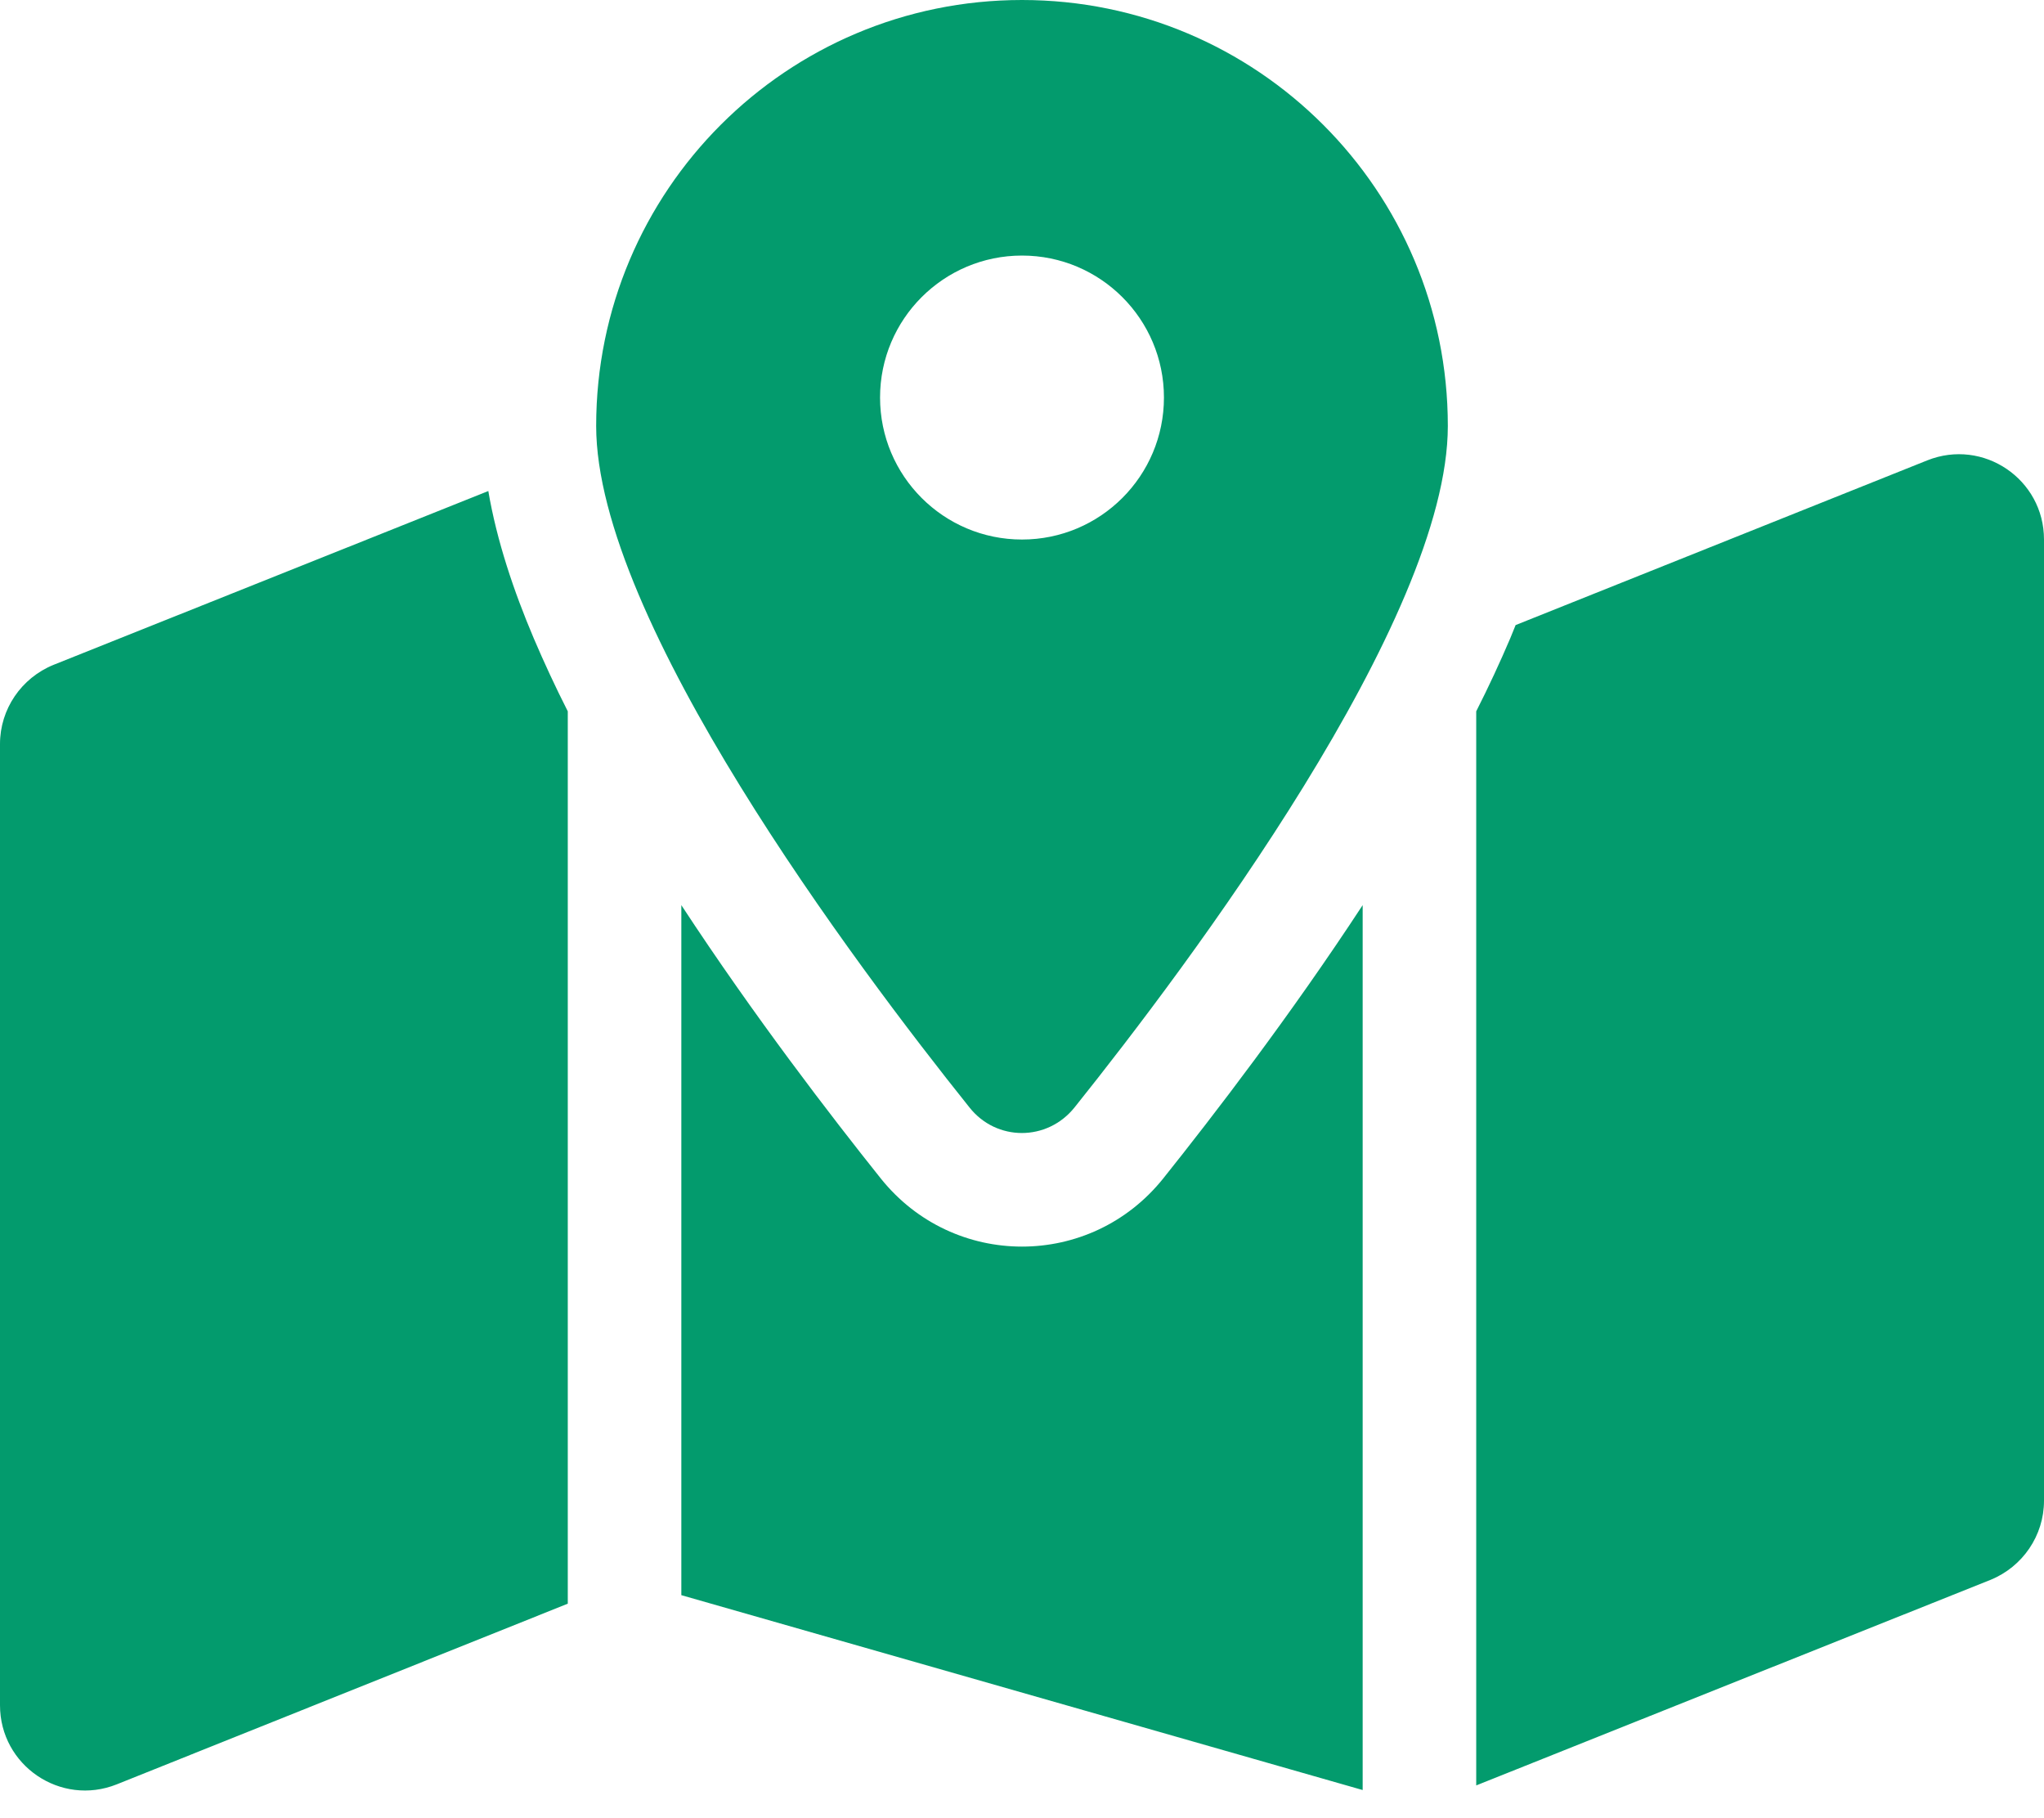
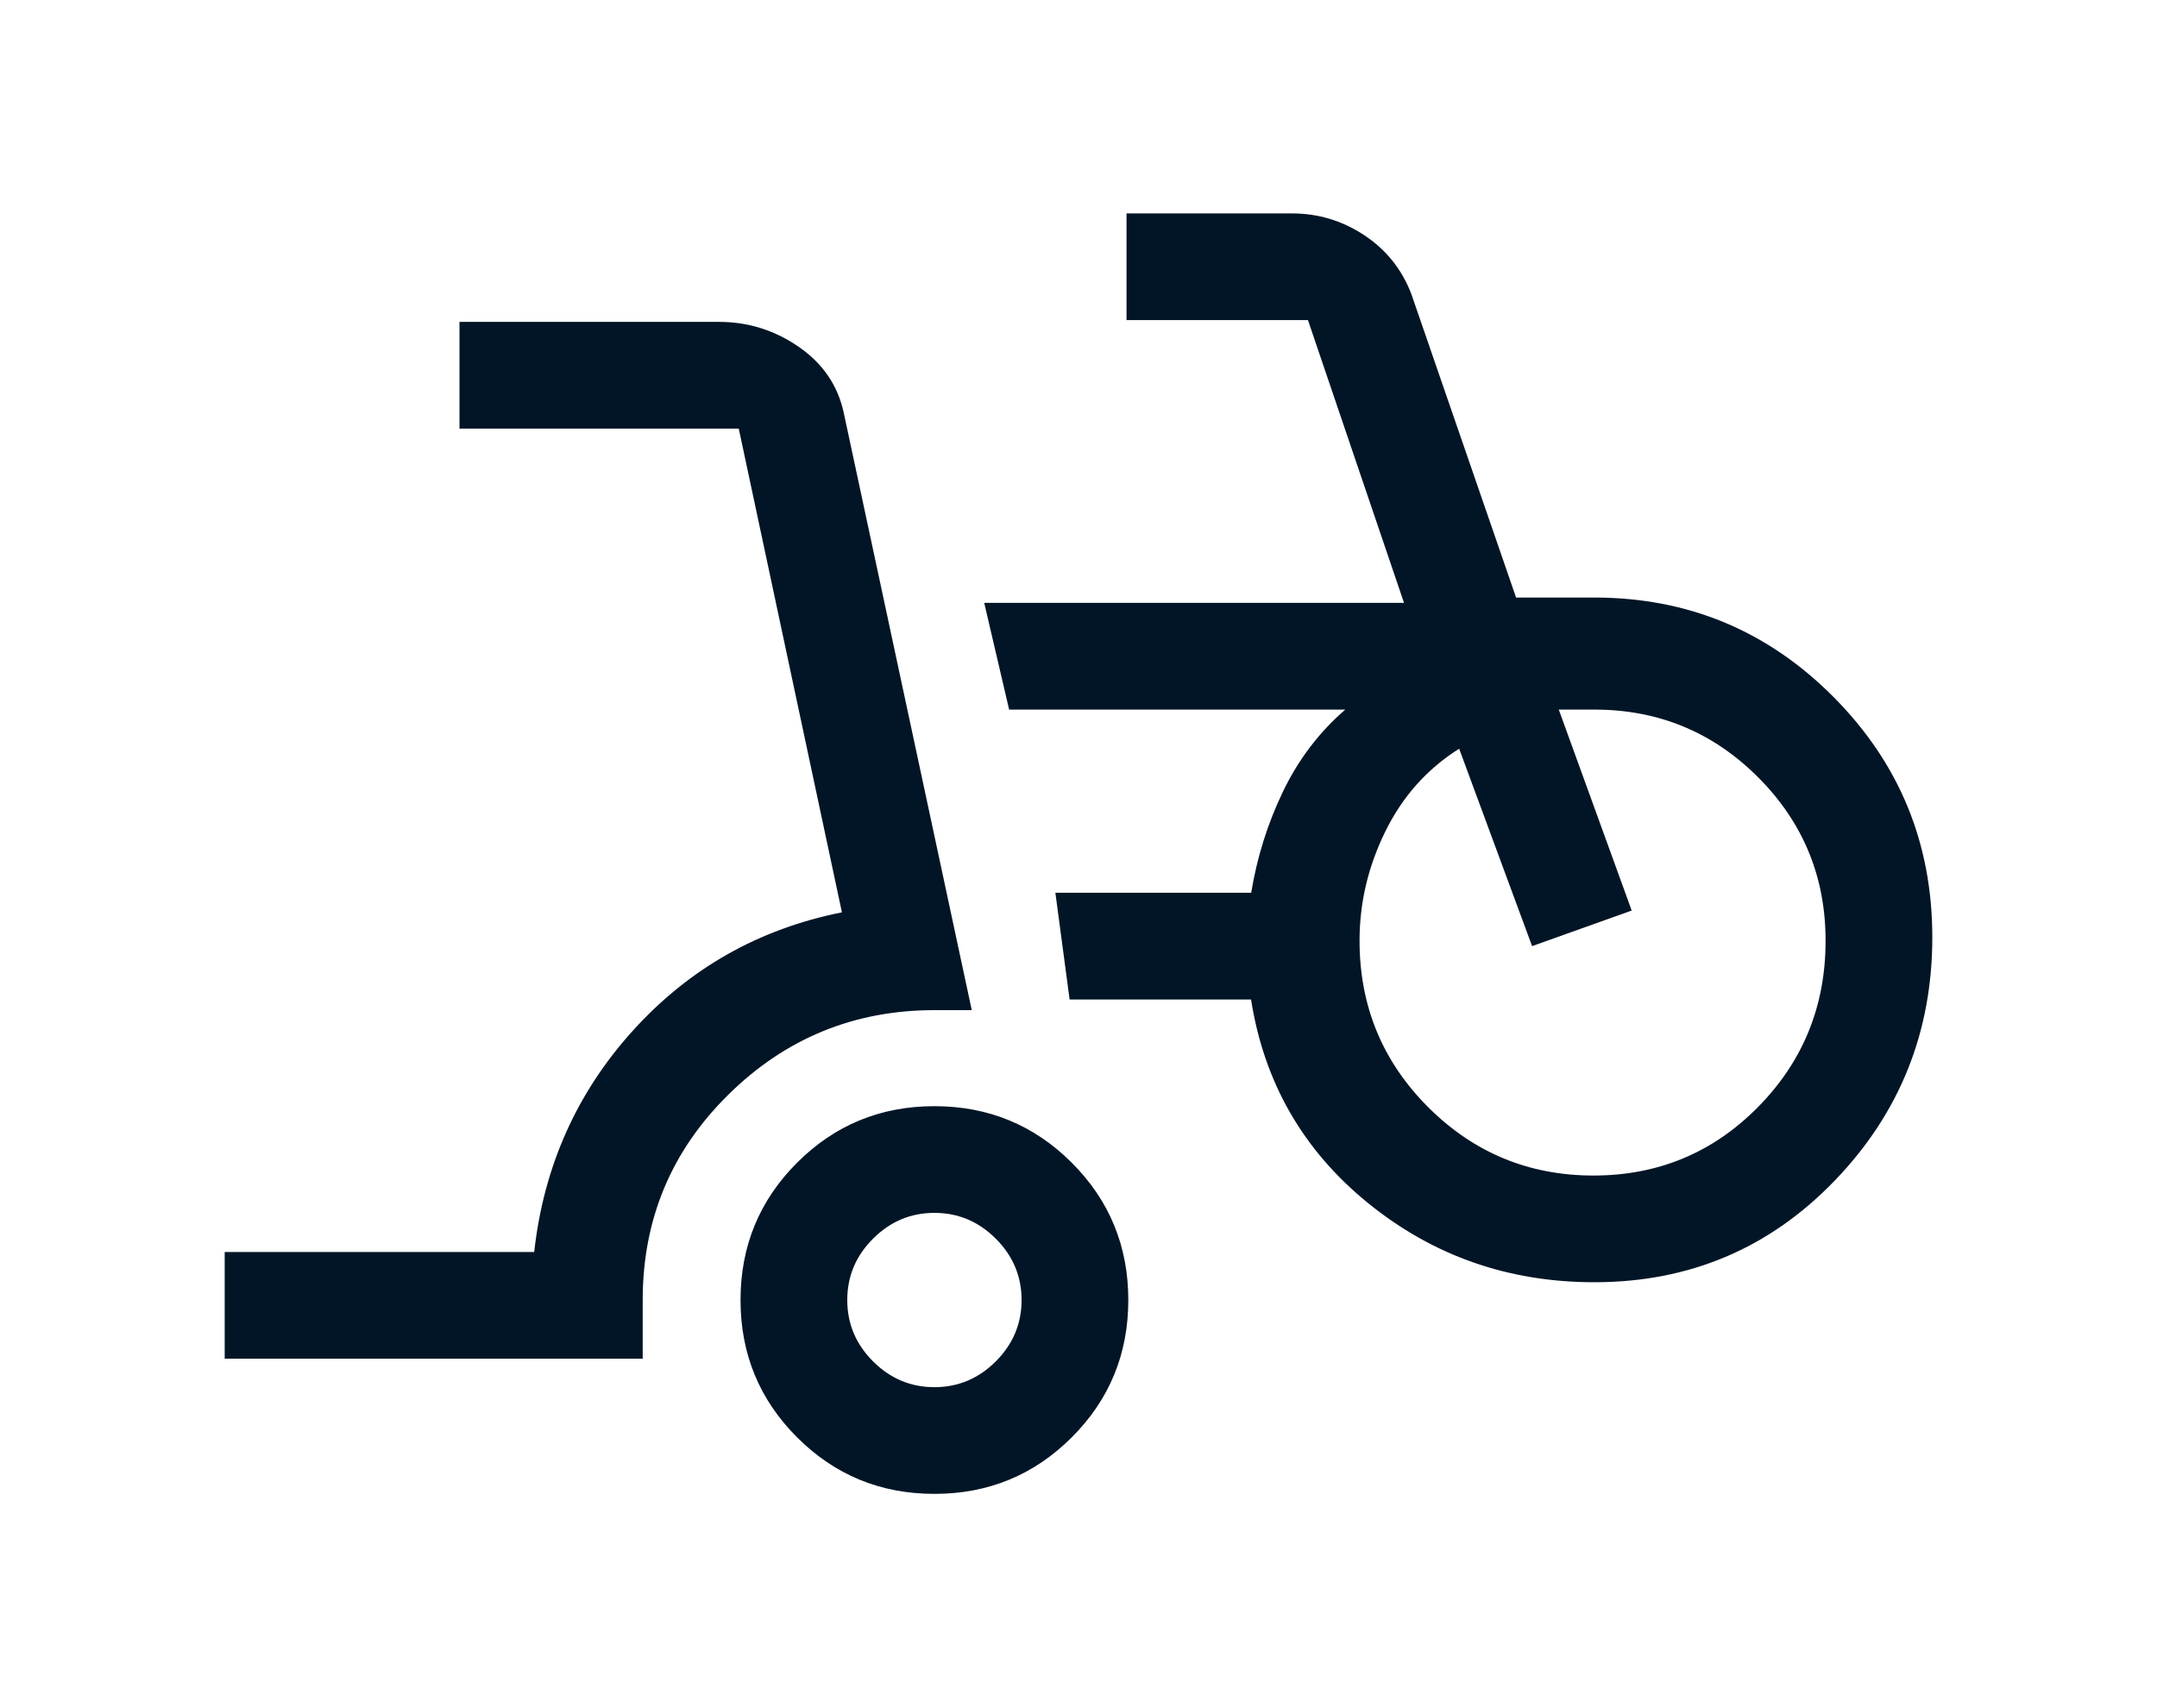
- <svg xmlns="http://www.w3.org/2000/svg" height="32" width="36" viewBox="0 0 576 512">
-   <path fill="#039b6d" d="M408 120c0 54.6-73.1 151.9-105.2 192c-7.7 9.6-22 9.6-29.6 0C241.1 271.9 168 174.6 168 120C168 53.7 221.7 0 288 0s120 53.7 120 120zm8 80.4c3.5-6.9 6.7-13.8 9.6-20.6c.5-1.2 1-2.5 1.5-3.7l116-46.4C558.9 123.4 576 135 576 152l0 270.8c0 9.8-6 18.6-15.1 22.3L416 503l0-302.6zM137.6 138.3c2.4 14.1 7.2 28.3 12.8 41.5c2.9 6.8 6.1 13.7 9.6 20.6l0 251.4L32.9 502.7C17.1 509 0 497.4 0 480.4L0 209.6c0-9.8 6-18.6 15.1-22.3l122.6-49zM327.8 332c13.9-17.4 35.7-45.7 56.2-77l0 249.3L192 449.4 192 255c20.5 31.3 42.3 59.6 56.2 77c20.5 25.6 59.1 25.6 79.6 0zM288 152a40 40 0 1 0 0-80 40 40 0 1 0 0 80z" />
+ <svg xmlns="http://www.w3.org/2000/svg" height="38px" viewBox="0 -960 960 960" width="48px" fill="#021526">
+   <path d="M0-196v-60h174q8-72 55.5-124.5T347-447l-58-272H132v-60h146q24.38 0 44.69 14T348-728l72 336h-21q-67.65 0-115.83 47.5Q235-297 235-229v33H0Zm399 76q-45.42 0-77.21-31.79Q290-183.58 290-229q0-45.42 31.79-77.21Q353.58-338 399-338q45.42 0 77.21 31.79Q508-274.42 508-229q0 45.42-31.79 77.21Q444.42-120 399-120Zm0-60q20 0 34.5-14.5T448-229q0-20-14.5-34.5T399-278q-20 0-34.5 14.5T350-229q0 20 14.5 34.5T399-180Zm371-59q-72.4 0-127.2-44.5T577-398H475l-8-60h110.09Q582-488 595-515t35-46H441l-14-60h236l-54-159H507v-60h93q22 0 40.45 12.12Q658.9-815.77 667-795l59 171h44q78.85 0 134.42 55.87Q960-512.27 960-433q0 80-55 137t-135 57Zm-.5-60q54.5 0 92.5-38.5t38-93.5q0-54-38-92t-92-38h-20l41 113-56 20-41-111q-27 17-41.5 46.5T638-431.08q0 55.03 38.5 93.56Q715-299 769.5-299ZM399-229Zm370-201Z" />
</svg>
